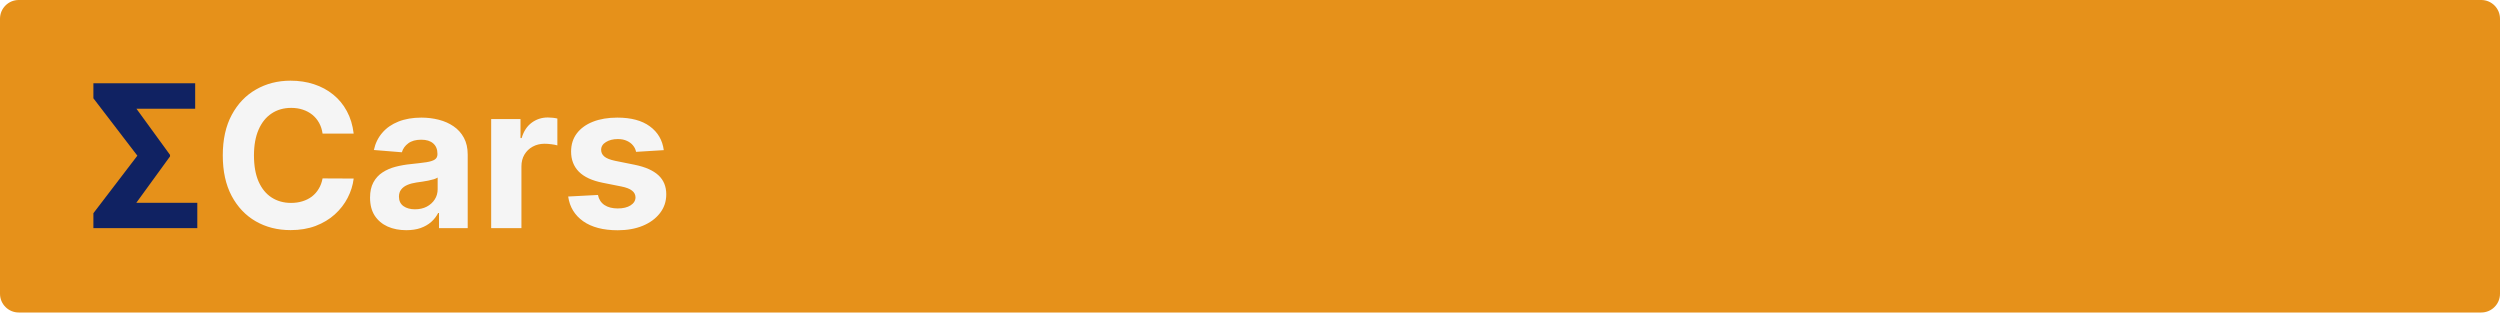
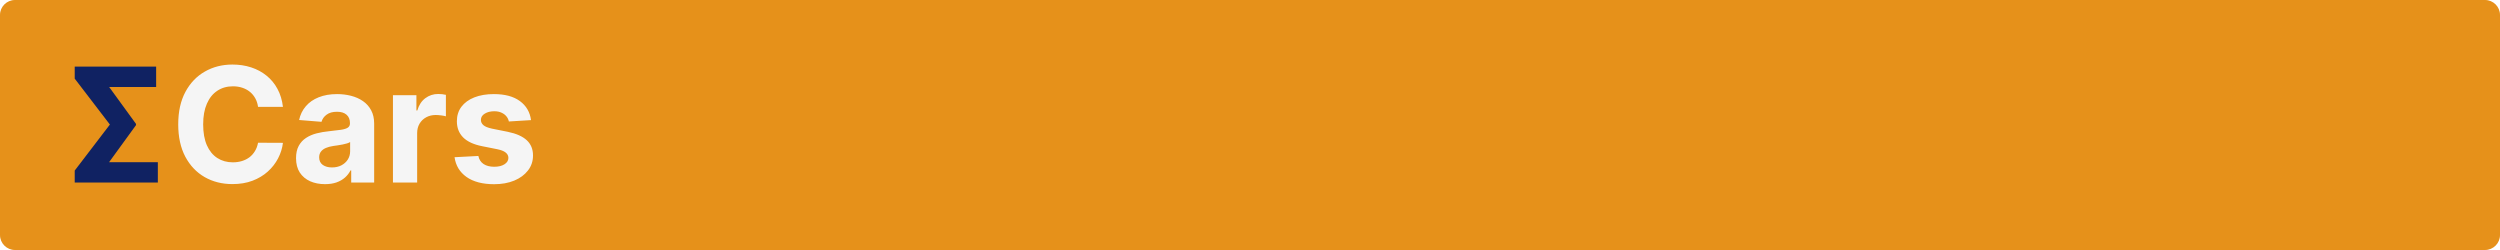
- <svg xmlns="http://www.w3.org/2000/svg" width="800" height="100" viewBox="0 0 800 100" fill="none">
-   <rect width="800" height="100" rx="6" fill="#E6911A" />
+ <svg xmlns="http://www.w3.org/2000/svg" width="1000" height="100" viewBox="0 0 1000 100" fill="none">
+   <rect width="1000" height="100" rx="6" fill="#E6911A" />
  <path d="M63.136 64.886V73H33.636V64.886H63.136ZM62.455 26.636V34.795H34.682V26.636H62.455ZM54.409 49.568V50.045L37.727 73H29.886V68.227L43.955 49.818L29.886 31.454V26.636H37.727L54.409 49.568Z" fill="#102262" />
  <path d="M113.176 42.75H103.222C103.04 41.462 102.669 40.318 102.108 39.318C101.547 38.303 100.828 37.439 99.949 36.727C99.07 36.015 98.055 35.47 96.903 35.091C95.767 34.712 94.532 34.523 93.199 34.523C90.79 34.523 88.691 35.121 86.903 36.318C85.115 37.5 83.729 39.227 82.744 41.5C81.76 43.758 81.267 46.5 81.267 49.727C81.267 53.045 81.76 55.833 82.744 58.091C83.744 60.349 85.138 62.053 86.926 63.205C88.714 64.356 90.782 64.932 93.131 64.932C94.449 64.932 95.669 64.758 96.79 64.409C97.926 64.061 98.934 63.553 99.812 62.886C100.691 62.205 101.419 61.379 101.994 60.409C102.585 59.439 102.994 58.333 103.222 57.091L113.176 57.136C112.919 59.273 112.275 61.333 111.244 63.318C110.229 65.288 108.858 67.053 107.131 68.614C105.419 70.159 103.373 71.386 100.994 72.296C98.631 73.189 95.956 73.636 92.972 73.636C88.82 73.636 85.108 72.697 81.835 70.818C78.578 68.939 76.002 66.22 74.108 62.659C72.229 59.099 71.29 54.788 71.29 49.727C71.29 44.651 72.244 40.333 74.153 36.773C76.062 33.212 78.653 30.5 81.926 28.636C85.199 26.758 88.881 25.818 92.972 25.818C95.669 25.818 98.169 26.197 100.472 26.954C102.79 27.712 104.843 28.818 106.631 30.273C108.419 31.712 109.873 33.477 110.994 35.568C112.131 37.659 112.858 40.053 113.176 42.75ZM130.006 73.659C127.778 73.659 125.794 73.273 124.051 72.5C122.309 71.712 120.93 70.553 119.915 69.023C118.915 67.477 118.415 65.553 118.415 63.25C118.415 61.311 118.771 59.682 119.483 58.364C120.195 57.045 121.165 55.985 122.392 55.182C123.619 54.379 125.013 53.773 126.574 53.364C128.15 52.955 129.801 52.667 131.528 52.5C133.559 52.288 135.195 52.091 136.438 51.909C137.68 51.712 138.581 51.424 139.142 51.045C139.703 50.667 139.983 50.106 139.983 49.364V49.227C139.983 47.788 139.528 46.674 138.619 45.886C137.725 45.099 136.453 44.705 134.801 44.705C133.059 44.705 131.672 45.091 130.642 45.864C129.612 46.621 128.93 47.576 128.597 48.727L119.642 48C120.097 45.879 120.991 44.045 122.324 42.5C123.657 40.939 125.377 39.742 127.483 38.909C129.604 38.061 132.059 37.636 134.847 37.636C136.786 37.636 138.642 37.864 140.415 38.318C142.203 38.773 143.786 39.477 145.165 40.432C146.559 41.386 147.657 42.614 148.46 44.114C149.263 45.599 149.665 47.379 149.665 49.455V73H140.483V68.159H140.21C139.65 69.25 138.9 70.212 137.96 71.046C137.021 71.864 135.892 72.508 134.574 72.977C133.256 73.432 131.733 73.659 130.006 73.659ZM132.778 66.977C134.203 66.977 135.46 66.697 136.551 66.136C137.642 65.561 138.498 64.788 139.119 63.818C139.741 62.849 140.051 61.75 140.051 60.523V56.818C139.748 57.015 139.331 57.197 138.801 57.364C138.286 57.515 137.703 57.659 137.051 57.795C136.4 57.917 135.748 58.03 135.097 58.136C134.445 58.227 133.854 58.311 133.324 58.386C132.188 58.553 131.195 58.818 130.347 59.182C129.498 59.545 128.839 60.038 128.369 60.659C127.9 61.265 127.665 62.023 127.665 62.932C127.665 64.25 128.142 65.258 129.097 65.954C130.066 66.636 131.294 66.977 132.778 66.977ZM157.176 73V38.091H166.562V44.182H166.926C167.563 42.015 168.631 40.379 170.131 39.273C171.631 38.151 173.358 37.591 175.312 37.591C175.797 37.591 176.32 37.621 176.881 37.682C177.441 37.742 177.934 37.826 178.358 37.932V46.523C177.903 46.386 177.275 46.265 176.472 46.159C175.669 46.053 174.934 46 174.267 46C172.843 46 171.57 46.311 170.449 46.932C169.343 47.538 168.464 48.386 167.812 49.477C167.176 50.568 166.858 51.826 166.858 53.25V73H157.176ZM212.409 48.045L203.545 48.591C203.394 47.833 203.068 47.151 202.568 46.545C202.068 45.924 201.409 45.432 200.591 45.068C199.788 44.689 198.826 44.5 197.705 44.5C196.205 44.5 194.939 44.818 193.909 45.455C192.879 46.076 192.364 46.909 192.364 47.955C192.364 48.788 192.697 49.492 193.364 50.068C194.03 50.644 195.174 51.106 196.795 51.455L203.114 52.727C206.508 53.424 209.038 54.545 210.705 56.091C212.371 57.636 213.205 59.667 213.205 62.182C213.205 64.47 212.53 66.477 211.182 68.204C209.848 69.932 208.015 71.28 205.682 72.25C203.364 73.204 200.689 73.682 197.659 73.682C193.038 73.682 189.356 72.72 186.614 70.796C183.886 68.856 182.288 66.22 181.818 62.886L191.341 62.386C191.629 63.795 192.326 64.871 193.432 65.614C194.538 66.341 195.955 66.704 197.682 66.704C199.379 66.704 200.742 66.379 201.773 65.727C202.818 65.061 203.348 64.204 203.364 63.159C203.348 62.28 202.977 61.561 202.25 61C201.523 60.424 200.402 59.985 198.886 59.682L192.841 58.477C189.432 57.795 186.894 56.614 185.227 54.932C183.576 53.25 182.75 51.106 182.75 48.5C182.75 46.258 183.356 44.326 184.568 42.705C185.795 41.083 187.515 39.833 189.727 38.955C191.955 38.076 194.561 37.636 197.545 37.636C201.955 37.636 205.424 38.568 207.955 40.432C210.5 42.295 211.985 44.833 212.409 48.045Z" fill="#F5F5F5" />
</svg>
